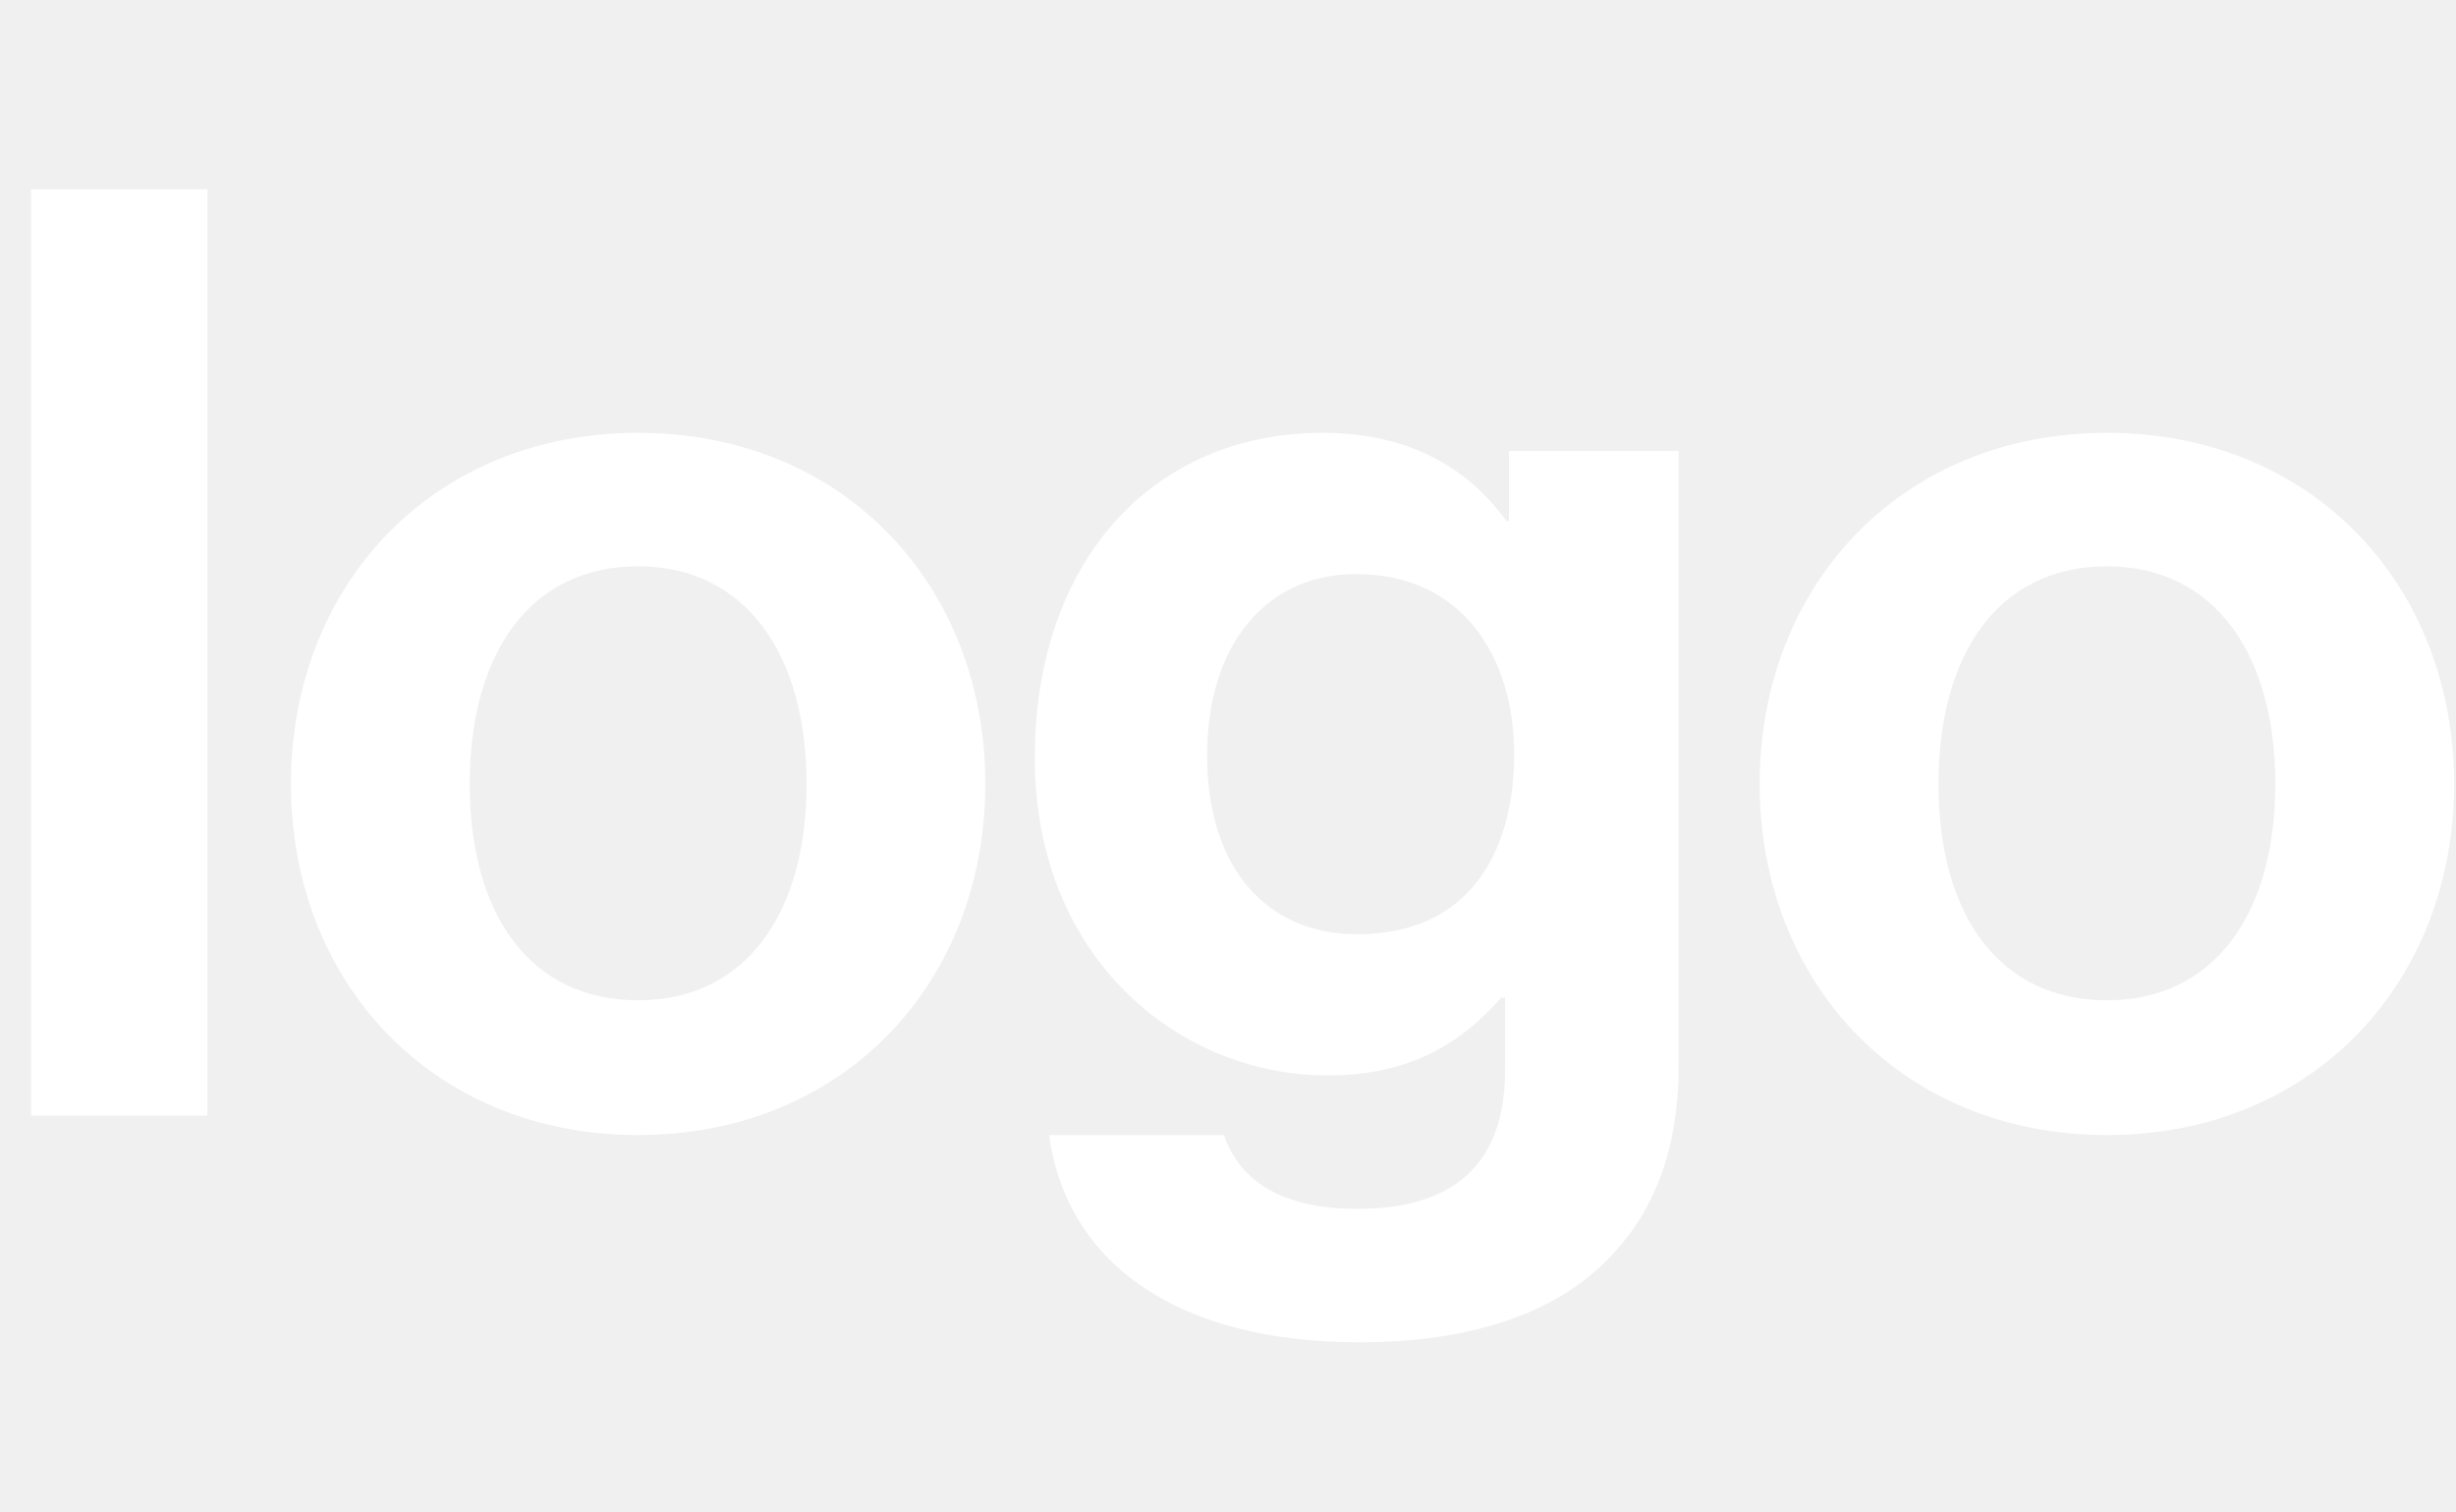
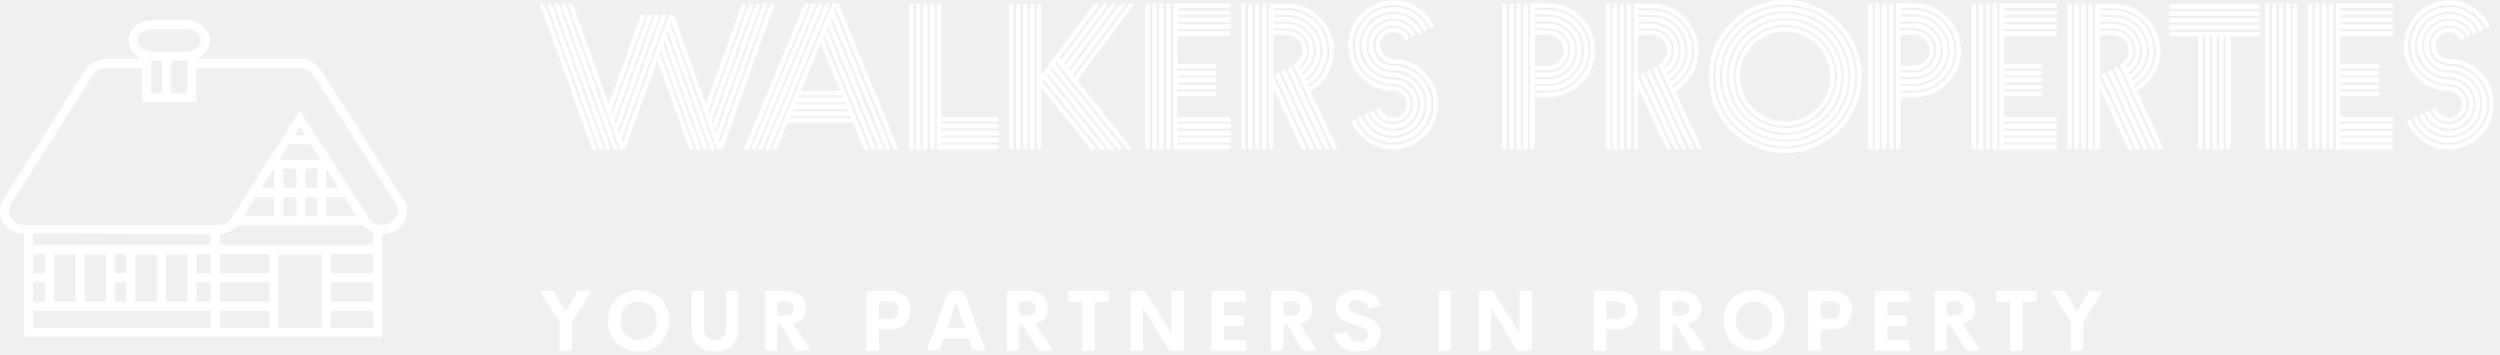
- <svg xmlns="http://www.w3.org/2000/svg" width="65" height="40" viewBox="0 0 65 40" fill="#fff">
-   <path d="M0.824 29.524H5.487V5.01H0.824V29.524Z" />
-   <path d="M16.888 30.038C22.34 30.038 26.077 25.992 26.077 20.747C26.077 15.501 22.34 11.455 16.888 11.455C11.437 11.455 7.7 15.501 7.7 20.747C7.7 25.992 11.437 30.038 16.888 30.038ZM16.888 26.472C14.008 26.472 12.431 24.175 12.431 20.747C12.431 17.318 14.008 14.987 16.888 14.987C19.734 14.987 21.346 17.318 21.346 20.747C21.346 24.175 19.734 26.472 16.888 26.472Z" />
-   <path d="M35.993 35.524C38.599 35.524 40.862 34.907 42.336 33.535C43.639 32.335 44.427 30.655 44.427 28.187V11.935H39.936V13.787H39.867C38.804 12.312 37.193 11.455 34.999 11.455C30.542 11.455 27.387 14.815 27.387 20.061C27.387 25.375 31.227 28.461 35.136 28.461C37.364 28.461 38.702 27.57 39.73 26.404H39.833V28.324C39.833 30.724 38.564 31.992 35.924 31.992C33.764 31.992 32.77 31.135 32.393 30.038H27.764C28.244 33.467 31.193 35.524 35.993 35.524ZM35.924 24.724C33.524 24.724 31.947 22.975 31.947 19.992C31.947 17.044 33.524 15.192 35.89 15.192C38.702 15.192 40.073 17.387 40.073 19.958C40.073 22.564 38.873 24.724 35.924 24.724Z" />
-   <path d="M55.761 30.038C61.212 30.038 64.95 25.992 64.95 20.747C64.95 15.501 61.212 11.455 55.761 11.455C50.31 11.455 46.572 15.501 46.572 20.747C46.572 25.992 50.31 30.038 55.761 30.038ZM55.761 26.472C52.881 26.472 51.304 24.175 51.304 20.747C51.304 17.318 52.881 14.987 55.761 14.987C58.607 14.987 60.218 17.318 60.218 20.747C60.218 24.175 58.607 26.472 55.761 26.472Z" />
+ <svg xmlns="http://www.w3.org/2000/svg" width="346" height="49" viewBox="0 0 346 49" fill="none">
+   <g clip-path="url(#clip0_11_25)">
+     <path d="M56.162 28.135C56.162 28.135 44.658 10.049 44.635 9.999C43.894 8.881 43.053 8.42 42.45 8.231C42.45 8.231 41.815 8.104 41.788 8.103C41.654 8.1 41.333 8.094 41.256 8.104H27.223C28.302 7.65 29.054 6.703 29.054 5.598C29.054 4.056 27.6 2.801 25.814 2.801H21.025C19.238 2.801 17.785 4.055 17.785 5.598C17.785 6.702 18.536 7.65 19.615 8.104C18.204 8.104 14.972 8.103 14.925 8.102C14.459 8.112 13.428 8.216 12.57 8.867C12.562 8.873 12.553 8.879 12.545 8.886C12.494 8.925 12.444 8.969 12.395 9.013C12.184 9.205 11.995 9.419 11.843 9.66L0.474 27.568L0.157 28.24C-0.03 28.799 -0.052 29.396 0.102 29.976C0.328 30.832 0.901 31.547 1.717 31.989C1.956 32.117 2.208 32.216 2.472 32.288L3.337 32.291V46.608H29.181H30.432H37.27H45.824H52.867V32.383C52.883 32.383 52.898 32.388 52.915 32.388C53.52 32.388 54.117 32.237 54.642 31.95C55.455 31.505 56.025 30.79 56.247 29.931C56.403 29.328 56.371 28.709 56.162 28.135ZM20.915 8.385C20.953 8.386 20.987 8.395 21.025 8.395H22.448V12.888H20.915V8.385ZM23.7 8.395H25.814C25.851 8.395 25.886 8.386 25.923 8.385V12.888H23.7V8.395ZM19.036 5.598C19.036 4.746 19.928 4.052 21.025 4.052H25.814C26.911 4.052 27.804 4.745 27.804 5.598C27.804 6.45 26.911 7.144 25.814 7.144H23.7H22.448H21.025C19.928 7.144 19.036 6.45 19.036 5.598ZM29.18 32.42V33.886H4.587V32.298L29.18 32.42ZM4.587 35.136H6.227V37.817H4.587V35.136ZM17.465 37.817H15.954V35.136H17.465V37.817ZM4.587 39.068H6.227V41.752H4.587V39.068ZM7.478 35.231H10.464V41.752H7.478V35.231ZM11.715 35.231H14.702V41.752H11.715V35.231ZM15.954 39.068H17.465V41.752H15.954V39.068ZM18.716 35.231H21.701V41.752H18.716V35.231ZM22.952 35.231H25.938V41.752H22.952V35.231ZM27.19 39.068H29.181V41.752H27.19V39.068ZM30.431 39.068H37.269V41.752H30.431V39.068ZM45.824 39.068H51.615V41.752H45.824V39.068ZM45.824 37.817V35.136H51.615V37.817H45.824ZM37.269 37.817H30.431V35.136H37.269V37.817ZM29.18 37.817H27.19V35.136H29.181L29.18 37.817ZM4.587 45.356V43.003H6.227H15.954H17.465H27.19H29.181V45.356H4.587ZM30.431 45.356V43.003H37.269V45.356H30.431ZM38.52 45.356V35.231H44.573V45.357L38.52 45.356ZM45.824 45.356V43.003H51.615V45.356H45.824ZM51.615 33.885H30.431V32.398C31.247 32.337 32.005 32.012 32.575 31.48C32.631 31.423 32.723 31.326 32.83 31.205H37.971H45.121H50.302C50.492 31.418 50.654 31.598 50.654 31.598C50.939 31.832 51.266 32.012 51.615 32.146L51.615 33.885ZM40.017 19.967H42.984C43.387 20.599 43.846 21.321 44.335 22.088H38.671L40.017 19.967ZM40.811 18.716L41.499 17.633C41.499 17.633 41.761 18.046 42.188 18.716H40.811ZM43.87 26.02H42.267V23.338H43.87V26.02ZM41.017 26.02H39.222V23.338H41.017V26.02ZM39.222 27.271H41.017V29.954H39.222V27.271ZM42.267 27.271H43.87V29.954H42.267V27.271ZM45.121 27.271H47.648C48.348 28.362 48.959 29.309 49.38 29.954H45.121V27.271ZM45.121 26.02V23.338H45.133C45.703 24.233 46.288 25.147 46.846 26.02H45.121ZM37.878 23.338H37.971V26.02H36.176L37.878 23.338ZM35.381 27.271H37.971V29.954H33.678C33.713 29.866 33.736 29.834 33.752 29.837L35.381 27.271ZM55.035 29.617C54.901 30.136 54.548 30.574 54.041 30.851C53.7 31.038 53.31 31.137 52.913 31.137C52.141 31.137 51.417 30.763 51.026 30.162L41.493 15.307L32.197 29.953L32.047 30.186C31.833 30.517 31.513 30.777 31.141 30.945C31.127 30.955 31.108 30.963 31.09 30.972C31.09 30.972 31.039 30.995 31.007 31.005C30.996 31.009 30.981 31.01 30.969 31.014C30.673 31.121 28.915 31.171 28.901 31.171L3.429 31.159C3.021 31.159 2.644 31.067 2.312 30.888C1.803 30.614 1.448 30.176 1.311 29.657C1.183 29.174 1.262 28.67 1.534 28.236L12.899 10.33C13.181 9.886 13.647 9.569 14.182 9.427C14.193 9.422 14.251 9.409 14.268 9.407C14.518 9.351 15.426 9.357 15.575 9.356L19.664 9.355V14.139H27.174V9.354C29.883 9.352 40.19 9.344 41.599 9.354C42.042 9.399 42.85 9.634 43.569 10.661L54.83 28.237C55.083 28.659 55.156 29.148 55.035 29.617Z" fill="white" />
+     <path d="M74.697 0.486H75.358L82.622 20.67H81.958L74.697 0.486ZM75.664 0.486H76.325L83.589 20.67H82.925L75.664 0.486ZM76.631 0.486H77.295L84.556 20.67H83.892L76.631 0.486ZM77.598 0.486H78.26L85.523 20.67H84.859L77.598 0.486ZM106.586 0.486L107.247 0.486L99.986 20.67H99.279L92.906 2.957L92.754 3.379L98.974 20.669H98.312L92.422 4.3L92.27 4.723L98.007 20.669H97.345L91.938 5.644L91.787 6.066L97.04 20.668H96.378L91.455 6.988L91.266 7.514L91.333 7.49L96.072 20.668H95.411L90.971 8.332L86.531 20.668H85.825L78.564 0.484H79.228L84.244 14.432L88.705 2.035H89.366L84.576 15.351L84.728 15.774L89.672 2.036H90.334L85.06 16.697L85.211 17.119L90.639 2.037H91.301L85.543 18.042L85.695 18.464L91.606 2.037H92.268L86.043 19.344L86.008 19.334L86.178 19.809L92.573 2.038H93.237L97.698 14.435L102.717 0.487H103.379L98.028 15.354L98.182 15.776L103.684 0.486H104.346L98.514 16.698L98.665 17.12L104.651 0.485H105.313L98.995 18.041L99.149 18.464L105.618 0.485H106.28L99.494 19.343L99.46 19.332L99.632 19.808L106.586 0.486ZM111.361 0.478H112.038L103.618 20.67H102.941L111.361 0.478ZM112.325 0.478H113.002L104.582 20.67H103.908L112.325 0.478ZM113.292 0.478H113.967L105.547 20.67H104.872L113.292 0.478ZM114.256 0.478H114.934L106.512 20.67H105.837L114.256 0.478ZM123.675 20.67L115.63 1.118L115.457 1.535L123.33 20.67H122.655L115.117 2.348L114.945 2.765L122.312 20.672H121.637L114.605 3.581L114.432 3.996L121.292 20.672H120.617L114.092 4.811L113.919 5.225L120.274 20.669H119.6L118.085 16.982H109.02L107.482 20.669H106.804L115.224 0.478H116.042L124.35 20.669L123.675 20.67ZM117.824 16.358L117.691 16.034H109.413L109.277 16.358H117.824ZM117.434 15.409L117.299 15.085H109.807L109.671 15.409H117.434ZM117.043 14.461L116.907 14.136H110.202L110.066 14.461H117.043ZM116.653 13.512L116.52 13.188H110.598L110.463 13.512H116.653ZM116.262 12.564L113.579 6.042L110.858 12.564H116.262ZM126.441 20.67H125.816V0.486H126.441V20.67ZM127.403 20.67H126.778V0.486H127.403V20.67ZM128.364 20.67H127.74V0.486H128.364V20.67ZM129.329 20.67H128.704V0.486H129.329V20.67ZM138.2 16.812L130.291 16.812V17.152H138.2V17.774H130.291V18.114H138.2V18.738H130.291V19.076H138.2V19.7H130.291V20.04H138.2V20.664H130.291V20.67H129.666V0.486H130.291V16.188H138.2V16.812ZM140.271 20.67H139.647V0.515H140.271V20.67ZM141.236 20.67H140.612V0.515H141.236V20.67ZM142.198 20.67H141.573V0.515H142.198V20.67ZM143.162 20.67H142.538V0.515H143.162V20.67ZM157.038 0.515L149.092 11.161L156.725 20.669H155.925L146.215 8.575L146.005 8.854L155.489 20.669H154.69L145.619 9.372L145.412 9.651L154.254 20.668H153.454L145.024 10.166L144.817 10.448L153.021 20.668H152.221L144.428 10.966L144.221 11.244L151.785 20.668H150.985L144.122 12.118V20.668H143.498V0.513H144.122V10.333L151.453 0.513H152.231L146.599 8.056L146.819 8.33L152.654 0.513H153.432L147.223 8.832L147.441 9.106L153.854 0.514H154.635L147.845 9.608L148.063 9.879L155.058 0.513H155.837L148.466 10.383L148.687 10.657L156.259 0.513H157.038L157.038 0.515ZM159.13 20.672H158.506V0.483H159.13V20.672ZM160.092 20.672H159.467V0.483H160.092V20.672ZM161.056 20.672H160.432V0.483H161.056V20.672ZM162.018 20.672H161.394V0.483H162.018V20.672ZM170.304 1.105L162.982 1.105V1.445H170.304V2.069H162.982V2.407H170.304V3.031H162.982V3.371H170.304V3.995H162.982V4.333H170.304V4.957H162.982V8.836H168.309V9.46H162.982V9.8H168.309V10.422H162.982V10.762H168.309V11.387H162.982V11.724H168.309V12.348H162.982V12.688H168.309V13.313H162.982V16.195H170.304V16.82H162.982V17.157H170.304V17.782H162.982V18.122H170.304V18.743H162.982V19.083H170.304V19.708H162.982V20.045H170.304V20.669H162.358V0.483H170.304V1.105ZM176.45 10.316L177.016 10.056L181.937 20.669H181.249L176.45 10.316ZM177.33 9.926L177.896 9.666L182.997 20.67H182.309L177.33 9.926ZM178.172 9.468L178.741 9.205L184.06 20.669H183.372L178.172 9.468ZM172.386 20.67H171.761V0.497H172.386V20.67ZM173.347 20.67H172.723V0.497H173.347V20.67ZM174.312 20.67H173.688V0.497H174.312V20.67ZM175.274 20.67H174.649V0.497H175.274V20.67ZM181.39 12.625L185.123 20.672H184.435L179.02 8.992L179.339 8.759C179.91 8.357 180.258 7.699 180.258 7C180.258 5.817 179.296 4.858 178.117 4.858H176.238V10.661L180.877 20.669H180.189L176.238 12.146V20.669H175.614V0.496H178.114C181.703 0.496 184.623 3.416 184.623 7.005C184.623 9.325 183.388 11.456 181.39 12.625ZM179.799 9.187L179.931 9.479C180.715 8.902 181.191 7.978 181.191 7C181.191 5.302 179.809 3.924 178.114 3.924H176.236V4.234H178.114C179.639 4.234 180.88 5.475 180.88 7C180.88 7.858 180.476 8.663 179.799 9.187ZM180.199 10.056L180.329 10.343C181.445 9.602 182.125 8.345 182.125 7.001C182.125 4.787 180.327 2.989 178.114 2.989H176.235V3.3H178.114C180.154 3.3 181.815 4.96 181.815 7.001C181.815 8.217 181.201 9.37 180.199 10.056ZM180.598 10.912L180.731 11.196C182.179 10.293 183.066 8.709 183.066 6.998C183.066 4.272 180.845 2.051 178.116 2.051H176.238V2.362H178.116C180.672 2.362 182.752 4.442 182.752 6.998C182.752 8.587 181.931 10.061 180.598 10.912ZM180.994 11.767L181.13 12.057C182.904 10.994 184.002 9.081 184.002 7.006C184.002 3.762 181.361 1.121 178.117 1.121H176.238V1.429H178.117C181.188 1.429 183.688 3.929 183.688 7.001C183.688 8.954 182.66 10.757 180.994 11.767ZM192.833 8.156C196.263 8.183 199.048 10.978 199.048 14.413C199.048 17.862 196.242 20.67 192.791 20.67C190.216 20.67 187.939 19.126 186.983 16.733L187.483 16.501L187.549 16.475C188.402 18.643 190.461 20.045 192.788 20.045C195.894 20.045 198.421 17.519 198.421 14.413C198.421 11.307 195.894 8.781 192.788 8.781V8.773C191.449 8.749 190.365 7.654 190.365 6.307C190.365 4.947 191.473 3.839 192.834 3.839C193.841 3.839 194.707 4.437 195.089 5.303L194.523 5.566C194.239 4.915 193.591 4.463 192.834 4.463C191.819 4.463 190.99 5.292 190.99 6.31C190.99 7.327 191.816 8.156 192.833 8.156ZM190.041 6.309C190.041 7.85 191.295 9.102 192.833 9.104C195.743 9.128 198.099 11.501 198.099 14.413C198.099 17.341 195.716 19.724 192.788 19.724C190.599 19.724 188.633 18.366 187.841 16.334L188.407 16.071C189.098 17.885 190.844 19.099 192.788 19.099C195.373 19.099 197.475 16.998 197.475 14.413C197.475 11.828 195.373 9.726 192.788 9.726V9.724C190.926 9.7 189.417 8.177 189.417 6.31C189.417 4.426 190.95 2.893 192.834 2.893C194.191 2.893 195.4 3.706 195.945 4.907L195.379 5.17C194.938 4.187 193.944 3.517 192.834 3.517C191.293 3.517 190.041 4.768 190.041 6.309ZM196.803 4.511L196.237 4.777C195.639 3.459 194.305 2.574 192.833 2.574C190.772 2.574 189.095 4.251 189.095 6.312C189.095 8.374 190.772 10.05 192.833 10.05C195.217 10.075 197.151 12.019 197.151 14.411C197.151 16.815 195.195 18.773 192.788 18.773C190.971 18.773 189.334 17.617 188.705 15.93L189.273 15.667C189.799 17.137 191.215 18.149 192.788 18.149C194.85 18.149 196.526 16.472 196.526 14.411C196.526 12.349 194.85 10.672 192.788 10.672V10.67C190.405 10.646 188.471 8.701 188.471 6.31C188.471 3.905 190.426 1.947 192.833 1.947C194.55 1.947 196.104 2.978 196.803 4.511ZM197.666 4.112L197.098 4.373C196.343 2.712 194.675 1.623 192.831 1.623C190.246 1.623 188.144 3.725 188.144 6.31C188.144 8.895 190.246 10.996 192.831 10.996V10.999C194.693 11.023 196.202 12.545 196.202 14.413C196.202 16.297 194.669 17.83 192.785 17.83C191.327 17.83 190.036 16.887 189.563 15.534L190.131 15.271C190.501 16.408 191.574 17.205 192.788 17.205C194.329 17.205 195.581 15.954 195.581 14.413C195.581 12.872 194.329 11.621 192.788 11.621C189.879 11.597 187.522 9.224 187.522 6.312C187.522 3.384 189.905 1.001 192.833 1.001C194.921 1.001 196.808 2.234 197.666 4.112ZM192.788 12.566C189.361 12.542 186.577 9.745 186.577 6.312C186.577 2.861 189.382 0.055 192.833 0.055C195.309 0.055 197.504 1.482 198.522 3.716L197.956 3.979C197.039 1.966 195.062 0.68 192.833 0.68C189.728 0.68 187.201 3.206 187.201 6.312C187.201 9.418 189.728 11.944 192.833 11.944V11.947C194.172 11.971 195.256 13.066 195.256 14.413C195.256 15.773 194.151 16.881 192.788 16.881C191.675 16.881 190.737 16.15 190.429 15.133L191 14.867C191.202 15.672 191.925 16.256 192.788 16.256C193.806 16.256 194.635 15.43 194.635 14.413C194.635 13.395 193.806 12.566 192.788 12.566ZM208.543 20.67H207.919V0.451H208.543V20.67ZM209.507 20.67H208.883V0.451H209.507V20.67ZM210.469 20.67H209.845V0.451H210.469V20.67ZM211.434 20.67H210.809V0.451H211.434V20.67ZM214.274 0.451C217.863 0.451 220.781 3.371 220.786 6.96C220.786 10.55 217.866 13.47 214.277 13.47H212.398V20.67H211.774V0.451L214.274 0.451ZM212.396 4.814V9.096H214.274C215.454 9.096 216.415 8.137 216.415 6.955C216.415 5.773 215.454 4.814 214.274 4.814H212.396ZM212.396 9.718L212.396 10.032H214.274C215.969 10.032 217.351 8.653 217.351 6.955C217.351 5.257 215.972 3.878 214.274 3.878H212.396V4.187H214.274C215.799 4.187 217.04 5.427 217.04 6.952C217.04 8.477 215.799 9.718 214.274 9.718L212.396 9.718ZM212.396 10.657V10.967H214.274C216.487 10.967 218.286 9.169 218.286 6.956C218.286 4.743 216.487 2.944 214.274 2.944H212.396V3.255H214.274C216.314 3.255 217.975 4.915 217.975 6.956C217.975 8.996 216.314 10.657 214.274 10.657L212.396 10.657ZM212.396 11.592V11.902H214.274C217.003 11.902 219.224 9.684 219.224 6.955C219.224 4.227 217.003 2.006 214.274 2.006H212.396V2.319H214.274C216.83 2.319 218.91 4.399 218.91 6.955C218.91 9.511 216.83 11.591 214.274 11.591L212.396 11.592ZM214.274 12.846C217.518 12.846 220.159 10.205 220.159 6.961C220.159 3.717 217.518 1.076 214.274 1.076H212.396V1.384H214.274C217.348 1.384 219.848 3.884 219.848 6.956C219.848 10.027 217.348 12.527 214.274 12.527H212.396V12.846L214.274 12.846ZM226.932 10.316L227.498 10.056L232.419 20.669H231.73L226.932 10.316ZM227.812 9.926L228.377 9.666L233.479 20.67H232.79L227.812 9.926ZM228.654 9.468L229.223 9.205L234.542 20.669H233.854L228.654 9.468ZM222.867 20.67H222.243V0.497H222.867V20.67ZM223.829 20.67H223.205V0.497H223.829V20.67ZM224.794 20.67H224.169V0.497H224.794V20.67ZM225.755 20.67H225.131V0.497H225.755V20.67ZM231.871 12.625L235.604 20.672H234.916L229.502 8.992L229.821 8.759C230.392 8.357 230.74 7.699 230.74 7C230.74 5.817 229.778 4.858 228.598 4.858H226.72V10.661L231.359 20.669H230.671L226.72 12.146V20.669H226.096V0.496H228.596C232.185 0.496 235.105 3.416 235.105 7.005C235.105 9.325 233.869 11.456 231.871 12.625ZM230.28 9.187L230.413 9.479C231.197 8.902 231.672 7.978 231.672 7C231.672 5.302 230.291 3.924 228.596 3.924H226.717V4.234H228.596C230.121 4.234 231.362 5.475 231.362 7C231.362 7.858 230.958 8.663 230.28 9.187ZM230.681 10.056L230.811 10.343C231.927 9.602 232.607 8.345 232.607 7.001C232.607 4.787 230.808 2.989 228.595 2.989H226.717V3.3H228.595C230.636 3.3 232.296 4.96 232.296 7.001C232.296 8.217 231.683 9.37 230.681 10.056ZM231.079 10.912L231.212 11.196C232.66 10.293 233.548 8.709 233.548 6.998C233.548 4.272 231.327 2.051 228.598 2.051H226.72V2.362H228.598C231.154 2.362 233.234 4.442 233.234 6.998C233.234 8.587 232.413 10.061 231.079 10.912ZM231.476 11.767L231.611 12.057C233.386 10.994 234.483 9.081 234.483 7.006C234.483 3.762 231.842 1.121 228.599 1.121H226.72V1.429H228.599C231.67 1.429 234.17 3.929 234.17 7.001C234.17 8.954 233.142 10.757 231.476 11.767ZM247.076 0C252.918 0 257.671 4.75 257.671 10.595C257.671 16.438 252.918 21.191 247.076 21.191C241.234 21.191 236.481 16.438 236.481 10.595C236.481 4.753 241.234 0 247.076 0ZM247.076 20.564C252.573 20.564 257.047 16.09 257.047 10.593C257.047 5.096 252.573 0.622 247.076 0.622C241.579 0.622 237.105 5.094 237.105 10.593C237.105 16.092 241.579 20.564 247.076 20.564ZM247.076 0.935C252.403 0.935 256.736 5.268 256.733 10.592C256.733 15.917 252.4 20.25 247.076 20.25C241.752 20.25 237.419 15.919 237.419 10.592C237.419 5.268 241.749 0.935 247.076 0.935ZM247.076 19.628C252.057 19.628 256.112 15.574 256.109 10.595C256.109 5.61 252.058 1.559 247.076 1.559C242.094 1.559 238.04 5.613 238.04 10.595C238.04 15.576 242.095 19.628 247.076 19.628ZM247.076 1.87C251.887 1.87 255.798 5.783 255.798 10.592C255.798 15.401 251.885 19.315 247.076 19.315C242.267 19.315 238.354 15.401 238.354 10.592C238.354 5.783 242.267 1.87 247.076 1.87ZM247.076 18.69C251.542 18.69 255.174 15.059 255.174 10.593C255.174 6.127 251.542 2.495 247.076 2.495C242.61 2.495 238.978 6.127 238.978 10.593C238.978 15.059 242.61 18.69 247.076 18.69ZM247.076 2.806C251.369 2.806 254.863 6.3 254.863 10.593C254.863 14.887 251.369 18.381 247.076 18.381C242.782 18.381 239.288 14.887 239.288 10.593C239.288 6.3 242.782 2.806 247.076 2.806ZM247.076 17.755C251.027 17.755 254.239 14.543 254.239 10.592C254.239 6.642 251.027 3.43 247.076 3.43C243.125 3.43 239.913 6.642 239.913 10.592C239.913 14.543 243.125 17.755 247.076 17.755ZM247.076 3.743C250.854 3.743 253.928 6.814 253.925 10.592C253.925 14.368 250.854 17.442 247.076 17.442C243.298 17.442 240.224 14.37 240.224 10.592C240.224 6.817 243.298 3.743 247.076 3.743ZM247.076 16.82C250.511 16.82 253.304 14.028 253.304 10.592C253.304 7.157 250.509 4.365 247.076 4.365C243.643 4.365 240.848 7.157 240.848 10.592C240.848 14.028 243.643 16.82 247.076 16.82ZM259.169 20.67H258.545V0.451H259.169V20.67ZM260.134 20.67H259.509V0.451H260.134V20.67ZM261.095 20.67H260.471V0.451H261.095V20.67ZM262.06 20.67H261.435V0.451H262.06V20.67ZM264.9 0.451C268.489 0.451 271.407 3.371 271.412 6.96C271.412 10.55 268.492 13.47 264.903 13.47H263.024V20.67H262.4V0.451L264.9 0.451ZM263.022 4.814V9.096H264.9C266.08 9.096 267.042 8.137 267.042 6.955C267.042 5.773 266.08 4.814 264.9 4.814H263.022ZM263.022 9.718L263.022 10.032H264.9C266.595 10.032 267.977 8.653 267.977 6.955C267.977 5.257 266.598 3.878 264.9 3.878H263.022V4.187H264.9C266.425 4.187 267.666 5.427 267.666 6.952C267.666 8.477 266.425 9.718 264.9 9.718L263.022 9.718ZM263.022 10.657V10.967H264.9C267.113 10.967 268.912 9.169 268.912 6.956C268.912 4.743 267.113 2.944 264.9 2.944H263.022V3.255H264.9C266.941 3.255 268.601 4.915 268.601 6.956C268.601 8.996 266.941 10.657 264.9 10.657L263.022 10.657ZM263.022 11.592V11.902H264.9C267.629 11.902 269.85 9.684 269.85 6.955C269.85 4.227 267.629 2.006 264.9 2.006H263.022V2.319H264.9C267.456 2.319 269.536 4.399 269.536 6.955C269.536 9.511 267.456 11.591 264.9 11.591L263.022 11.592ZM264.9 12.846C268.144 12.846 270.785 10.205 270.785 6.961C270.785 3.717 268.144 1.076 264.9 1.076H263.022V1.384H264.9C267.974 1.384 270.474 3.884 270.474 6.956C270.474 10.027 267.974 12.527 264.9 12.527H263.022V12.846L264.9 12.846ZM273.493 20.672H272.869V0.483H273.493V20.672ZM274.455 20.672H273.831V0.483H274.455V20.672ZM275.42 20.672H274.795V0.483H275.42V20.672ZM276.381 20.672H275.757V0.483H276.381V20.672ZM284.668 1.105L277.345 1.105V1.445H284.668V2.069H277.345V2.407H284.668V3.031H277.345V3.371H284.668V3.995H277.345V4.333H284.668V4.957H277.345V8.836H282.672V9.46H277.345V9.8H282.672V10.422H277.345V10.762H282.672V11.387H277.345V11.724H282.672V12.348H277.345V12.688H282.672V13.313H277.345V16.195H284.668V16.82H277.345V17.157H284.668V17.782H277.345V18.122H284.668V18.743H277.345V19.083H284.668V19.708H277.345V20.045H284.668V20.669H276.722V0.483H284.668V1.105ZM290.814 10.316L291.38 10.056L296.3 20.669H295.612L290.814 10.316ZM291.693 9.926L292.259 9.666L297.36 20.67H296.672L291.693 9.926ZM292.536 9.468L293.104 9.205L298.424 20.669H297.735L292.536 9.468ZM286.749 20.67H286.125V0.497H286.749V20.67ZM287.711 20.67H287.087V0.497H287.711V20.67ZM288.676 20.67H288.051V0.497H288.676V20.67ZM289.637 20.67H289.013V0.497H289.637V20.67ZM295.753 12.625L299.486 20.672H298.798L293.384 8.992L293.702 8.759C294.274 8.357 294.622 7.699 294.622 7C294.622 5.817 293.66 4.858 292.48 4.858H290.602V10.661L295.241 20.669H294.553L290.602 12.146V20.669H289.978V0.496H292.478C296.067 0.496 298.987 3.416 298.987 7.005C298.987 9.325 297.751 11.456 295.753 12.625ZM294.162 9.187L294.295 9.479C295.079 8.902 295.554 7.978 295.554 7C295.554 5.302 294.173 3.924 292.478 3.924H290.599V4.234H292.478C294.003 4.234 295.243 5.475 295.243 7C295.243 7.858 294.84 8.663 294.162 9.187ZM294.563 10.056L294.693 10.343C295.809 9.602 296.489 8.345 296.489 7.001C296.489 4.787 294.69 2.989 292.477 2.989H290.599V3.3H292.477C294.518 3.3 296.178 4.96 296.178 7.001C296.178 8.217 295.564 9.37 294.563 10.056ZM294.961 10.912L295.094 11.196C296.542 10.293 297.43 8.709 297.43 6.998C297.43 4.272 295.208 2.051 292.48 2.051H290.601V2.362H292.48C295.036 2.362 297.116 4.442 297.116 6.998C297.116 8.587 296.295 10.061 294.961 10.912ZM295.358 11.767L295.493 12.057C297.268 10.994 298.365 9.081 298.365 7.006C298.365 3.762 295.724 1.121 292.48 1.121H290.602V1.429H292.48C295.552 1.429 298.052 3.929 298.052 7.001C298.052 8.954 297.024 10.757 295.358 11.767ZM312.745 1.206H300.217V0.581H312.745V1.206ZM312.745 2.17H300.217V1.546H312.745V2.17ZM312.745 3.132H300.217V2.508H312.745V3.132ZM312.745 4.097H300.217V3.472H312.745V4.097ZM300.218 5.058V4.434H312.748V5.058H308.72V20.67H308.098V5.058H307.758V20.67H307.134V5.058H306.796V20.67H306.172V5.058H305.832V20.67H305.207V5.058H304.87V20.67H304.246V5.058H300.218ZM314.098 20.67H313.474V0.486H314.098V20.67ZM315.063 20.67H314.438V0.486H315.063V20.67ZM316.025 20.67H315.4V0.486H316.025V20.67ZM316.989 20.67H316.365V0.486H316.989V20.67ZM317.951 20.67H317.326V0.486H317.951V20.67ZM320.048 20.672H319.423V0.483H320.048V20.672ZM321.009 20.672H320.385V0.483H321.009V20.672ZM321.974 20.672H321.349V0.483H321.974V20.672ZM322.935 20.672H322.311V0.483H322.935V20.672ZM331.222 1.105L323.899 1.105V1.445H331.222V2.069H323.899V2.407H331.222V3.031H323.899V3.371H331.222V3.995H323.899V4.333H331.222V4.957H323.899V8.836H329.226V9.46H323.899V9.8H329.226V10.422H323.899V10.762H329.226V11.387H323.899V11.724H329.226V12.348H323.899V12.688H329.226V13.313H323.899V16.195H331.222V16.82H323.899V17.157H331.222V17.782H323.899V18.122H331.222V18.743H323.899V19.083H331.222V19.708H323.899V20.045H331.222V20.669H323.276V0.483H331.222V1.105ZM338.936 8.156C342.366 8.183 345.15 10.978 345.15 14.413C345.15 17.862 342.344 20.67 338.893 20.67C336.319 20.67 334.042 19.126 333.086 16.733L333.585 16.501L333.651 16.475C334.504 18.643 336.563 20.045 338.891 20.045C341.997 20.045 344.523 17.519 344.523 14.413C344.523 11.307 341.997 8.781 338.891 8.781V8.773C337.552 8.749 336.468 7.654 336.468 6.307C336.468 4.947 337.576 3.839 338.936 3.839C339.943 3.839 340.809 4.437 341.192 5.303L340.626 5.566C340.341 4.915 339.693 4.463 338.936 4.463C337.921 4.463 337.092 5.292 337.092 6.31C337.092 7.327 337.918 8.156 338.936 8.156ZM336.144 6.309C336.144 7.85 337.398 9.102 338.936 9.104C341.845 9.128 344.202 11.501 344.202 14.413C344.202 17.341 341.819 19.724 338.891 19.724C336.702 19.724 334.736 18.366 333.944 16.334L334.51 16.071C335.2 17.885 336.946 19.099 338.891 19.099C341.476 19.099 343.577 16.998 343.577 14.413C343.577 11.828 341.476 9.726 338.891 9.726V9.724C337.028 9.7 335.519 8.177 335.519 6.31C335.519 4.426 337.052 2.893 338.936 2.893C340.294 2.893 341.502 3.706 342.047 4.907L341.481 5.17C341.04 4.187 340.047 3.517 338.936 3.517C337.395 3.517 336.144 4.768 336.144 6.309ZM342.905 4.511L342.339 4.777C341.742 3.459 340.408 2.574 338.936 2.574C336.874 2.574 335.198 4.251 335.198 6.312C335.198 8.374 336.874 10.05 338.936 10.05C341.319 10.075 343.253 12.019 343.253 14.411C343.253 16.815 341.298 18.773 338.89 18.773C337.073 18.773 335.436 17.617 334.807 15.93L335.375 15.667C335.901 17.137 337.318 18.149 338.89 18.149C340.952 18.149 342.629 16.472 342.629 14.411C342.629 12.349 340.952 10.672 338.89 10.672V10.67C336.507 10.646 334.573 8.701 334.573 6.31C334.573 3.905 336.529 1.947 338.936 1.947C340.652 1.947 342.207 2.978 342.905 4.511ZM343.769 4.112L343.2 4.373C342.446 2.712 340.777 1.623 338.933 1.623C336.348 1.623 334.247 3.725 334.247 6.31C334.247 8.895 336.348 10.996 338.933 10.996V10.999C340.796 11.023 342.305 12.545 342.305 14.413C342.305 16.297 340.772 17.83 338.888 17.83C337.429 17.83 336.138 16.887 335.665 15.534L336.234 15.271C336.603 16.408 337.676 17.205 338.89 17.205C340.431 17.205 341.683 15.954 341.683 14.413C341.683 12.872 340.432 11.621 338.89 11.621C335.981 11.597 333.625 9.224 333.625 6.312C333.625 3.384 336.008 1.001 338.936 1.001C341.024 1.001 342.911 2.234 343.769 4.112ZM338.891 12.566C335.463 12.542 332.679 9.745 332.679 6.312C332.679 2.861 335.484 0.055 338.936 0.055C341.412 0.055 343.606 1.482 344.624 3.716L344.058 3.979C343.142 1.966 341.165 0.68 338.936 0.68C335.83 0.68 333.303 3.206 333.303 6.312C333.303 9.418 335.83 11.944 338.936 11.944V11.947C340.275 11.971 341.359 13.066 341.359 14.413C341.359 15.773 340.254 16.881 338.891 16.881C337.777 16.881 336.839 16.15 336.531 15.133L337.103 14.867C337.305 15.672 338.027 16.256 338.891 16.256C339.908 16.256 340.737 15.43 340.737 14.413C340.737 13.395 339.908 12.566 338.891 12.566Z" fill="white" />
+     <path d="M81.872 40.264L79.154 44.573V48.532H77.432V44.613L74.697 40.264H76.596L78.284 43.079L79.978 40.264L81.872 40.264ZM88.386 48.646C85.954 48.646 84.158 46.987 84.158 44.395C84.158 41.797 85.954 40.149 88.386 40.149C90.812 40.149 92.609 41.797 92.609 44.395C92.609 46.987 90.812 48.646 88.386 48.646ZM88.386 47.073C89.811 47.073 90.904 46.072 90.904 44.395C90.904 42.724 89.811 41.729 88.386 41.729C86.961 41.729 85.868 42.724 85.868 44.395C85.868 46.072 86.961 47.073 88.386 47.073ZM98.94 48.646C97.126 48.646 95.707 47.719 95.707 45.637V40.264H97.424V45.402C97.424 46.661 98.093 47.13 98.94 47.13C99.792 47.13 100.468 46.655 100.468 45.402V40.264H102.184V45.637C102.184 47.719 100.759 48.646 98.94 48.646ZM110.209 48.532L108.057 44.893H107.56V48.532H105.843V40.264H108.841C110.712 40.264 111.502 41.368 111.502 42.736C111.502 43.846 110.873 44.567 109.751 44.807L112.24 48.532L110.209 48.532ZM107.56 41.688V43.662H108.572C109.488 43.662 109.86 43.273 109.86 42.678C109.86 42.089 109.488 41.688 108.572 41.688L107.56 41.688ZM123.363 40.264C124.982 40.264 125.989 41.466 125.989 42.936C125.989 44.441 124.982 45.568 123.363 45.568H121.641V48.532H119.924V40.264L123.363 40.264ZM123.077 44.132C123.935 44.132 124.336 43.657 124.336 42.913C124.336 42.198 123.935 41.7 123.077 41.7H121.641V44.132H123.077ZM134.655 48.532L134.055 46.827H130.582L129.981 48.532H128.224L131.268 40.264H133.368L136.412 48.532H134.655ZM131.085 45.391H133.551L132.321 41.883L131.085 45.391ZM143.71 48.532L141.558 44.893H141.061V48.532H139.344V40.264H142.342C144.213 40.264 145.003 41.368 145.003 42.736C145.003 43.846 144.373 44.567 143.252 44.807L145.741 48.532L143.71 48.532ZM141.061 41.688V43.662H142.073C142.989 43.662 143.361 43.273 143.361 42.678C143.361 42.089 142.989 41.688 142.073 41.688L141.061 41.688ZM153.486 40.264V41.775H151.523V48.532H149.824V41.775H147.85V40.264H153.486ZM162.123 40.264H163.833V48.532H161.848L158.186 42.621V48.532H156.475V40.264H158.438L162.123 46.14V40.264ZM172.459 41.775H169.392V43.651H172.11V45.145H169.392V47.016H172.459V48.532H167.664V40.264H172.459V41.775ZM180.283 48.532L178.132 44.893H177.634V48.532H175.918V40.264H178.916C180.787 40.264 181.576 41.368 181.576 42.736C181.576 43.846 180.947 44.567 179.825 44.807L182.314 48.532L180.283 48.532ZM177.634 41.688V43.662H178.647C179.562 43.662 179.934 43.273 179.934 42.678C179.934 42.089 179.562 41.688 178.647 41.688L177.634 41.688ZM188.011 48.646C186.237 48.646 184.852 47.794 184.6 46.243L186.374 45.837C186.489 46.764 187.169 47.244 188.079 47.244C188.777 47.244 189.332 46.935 189.327 46.237C189.321 45.459 188.405 45.213 187.398 44.904C186.185 44.526 184.886 44.08 184.886 42.558C184.886 41.019 186.145 40.149 187.805 40.149C189.258 40.149 190.723 40.739 191.055 42.324L189.395 42.736C189.241 41.912 188.686 41.551 187.908 41.551C187.215 41.551 186.626 41.837 186.626 42.518C186.626 43.153 187.438 43.365 188.377 43.645C189.624 44.023 191.1 44.504 191.1 46.151C191.1 47.908 189.63 48.646 188.011 48.646ZM199.111 48.532V40.264H200.827V48.532H199.111ZM210.3 40.264H212.011V48.532H210.025L206.363 42.621V48.532H204.652V40.264H206.615L210.3 46.14V40.264ZM224.015 40.264C225.634 40.264 226.641 41.466 226.641 42.936C226.641 44.441 225.634 45.568 224.015 45.568H222.292V48.532H220.576V40.264L224.015 40.264ZM223.729 44.132C224.587 44.132 224.987 43.657 224.987 42.913C224.987 42.198 224.587 41.7 223.729 41.7H222.292V44.132H223.729ZM234.139 48.532L231.988 44.893H231.49V48.532H229.774V40.264H232.772C234.643 40.264 235.432 41.368 235.432 42.736C235.432 43.846 234.803 44.567 233.682 44.807L236.17 48.532L234.139 48.532ZM231.49 41.688V43.662H232.503C233.418 43.662 233.79 43.273 233.79 42.678C233.79 42.089 233.418 41.688 232.503 41.688L231.49 41.688ZM242.782 48.646C240.35 48.646 238.554 46.987 238.554 44.395C238.554 41.797 240.35 40.149 242.782 40.149C245.208 40.149 247.005 41.797 247.005 44.395C247.005 46.987 245.208 48.646 242.782 48.646ZM242.782 47.073C244.207 47.073 245.3 46.072 245.3 44.395C245.3 42.724 244.207 41.729 242.782 41.729C241.357 41.729 240.264 42.724 240.264 44.395C240.264 46.072 241.357 47.073 242.782 47.073ZM253.713 40.264C255.333 40.264 256.34 41.466 256.34 42.936C256.34 44.441 255.333 45.568 253.713 45.568H251.991V48.532H250.275V40.264L253.713 40.264ZM253.427 44.132C254.286 44.132 254.686 43.657 254.686 42.913C254.686 42.198 254.286 41.7 253.427 41.7H251.991V44.132H253.427ZM264.267 41.775H261.201V43.651H263.918V45.145H261.201V47.016H264.267V48.532H259.473V40.264H264.267V41.775ZM272.092 48.532L269.94 44.893H269.443V48.532H267.726V40.264H270.724C272.595 40.264 273.385 41.368 273.385 42.736C273.385 43.846 272.755 44.567 271.634 44.807L274.123 48.532L272.092 48.532ZM269.443 41.688V43.662H270.455C271.371 43.662 271.743 43.273 271.743 42.678C271.743 42.089 271.371 41.688 270.455 41.688L269.443 41.688ZM281.868 40.264V41.775H279.905V48.532H278.206V41.775H276.232V40.264H281.868ZM291.059 40.264L288.341 44.573V48.532H286.619V44.613L283.884 40.264H285.784L287.472 43.079L289.165 40.264L291.059 40.264Z" fill="white" />
+   </g>
+   <defs>
+     <clipPath id="clip0_11_25">
+       <rect width="345.15" height="48.646" fill="white" />
+     </clipPath>
+   </defs>
</svg>
